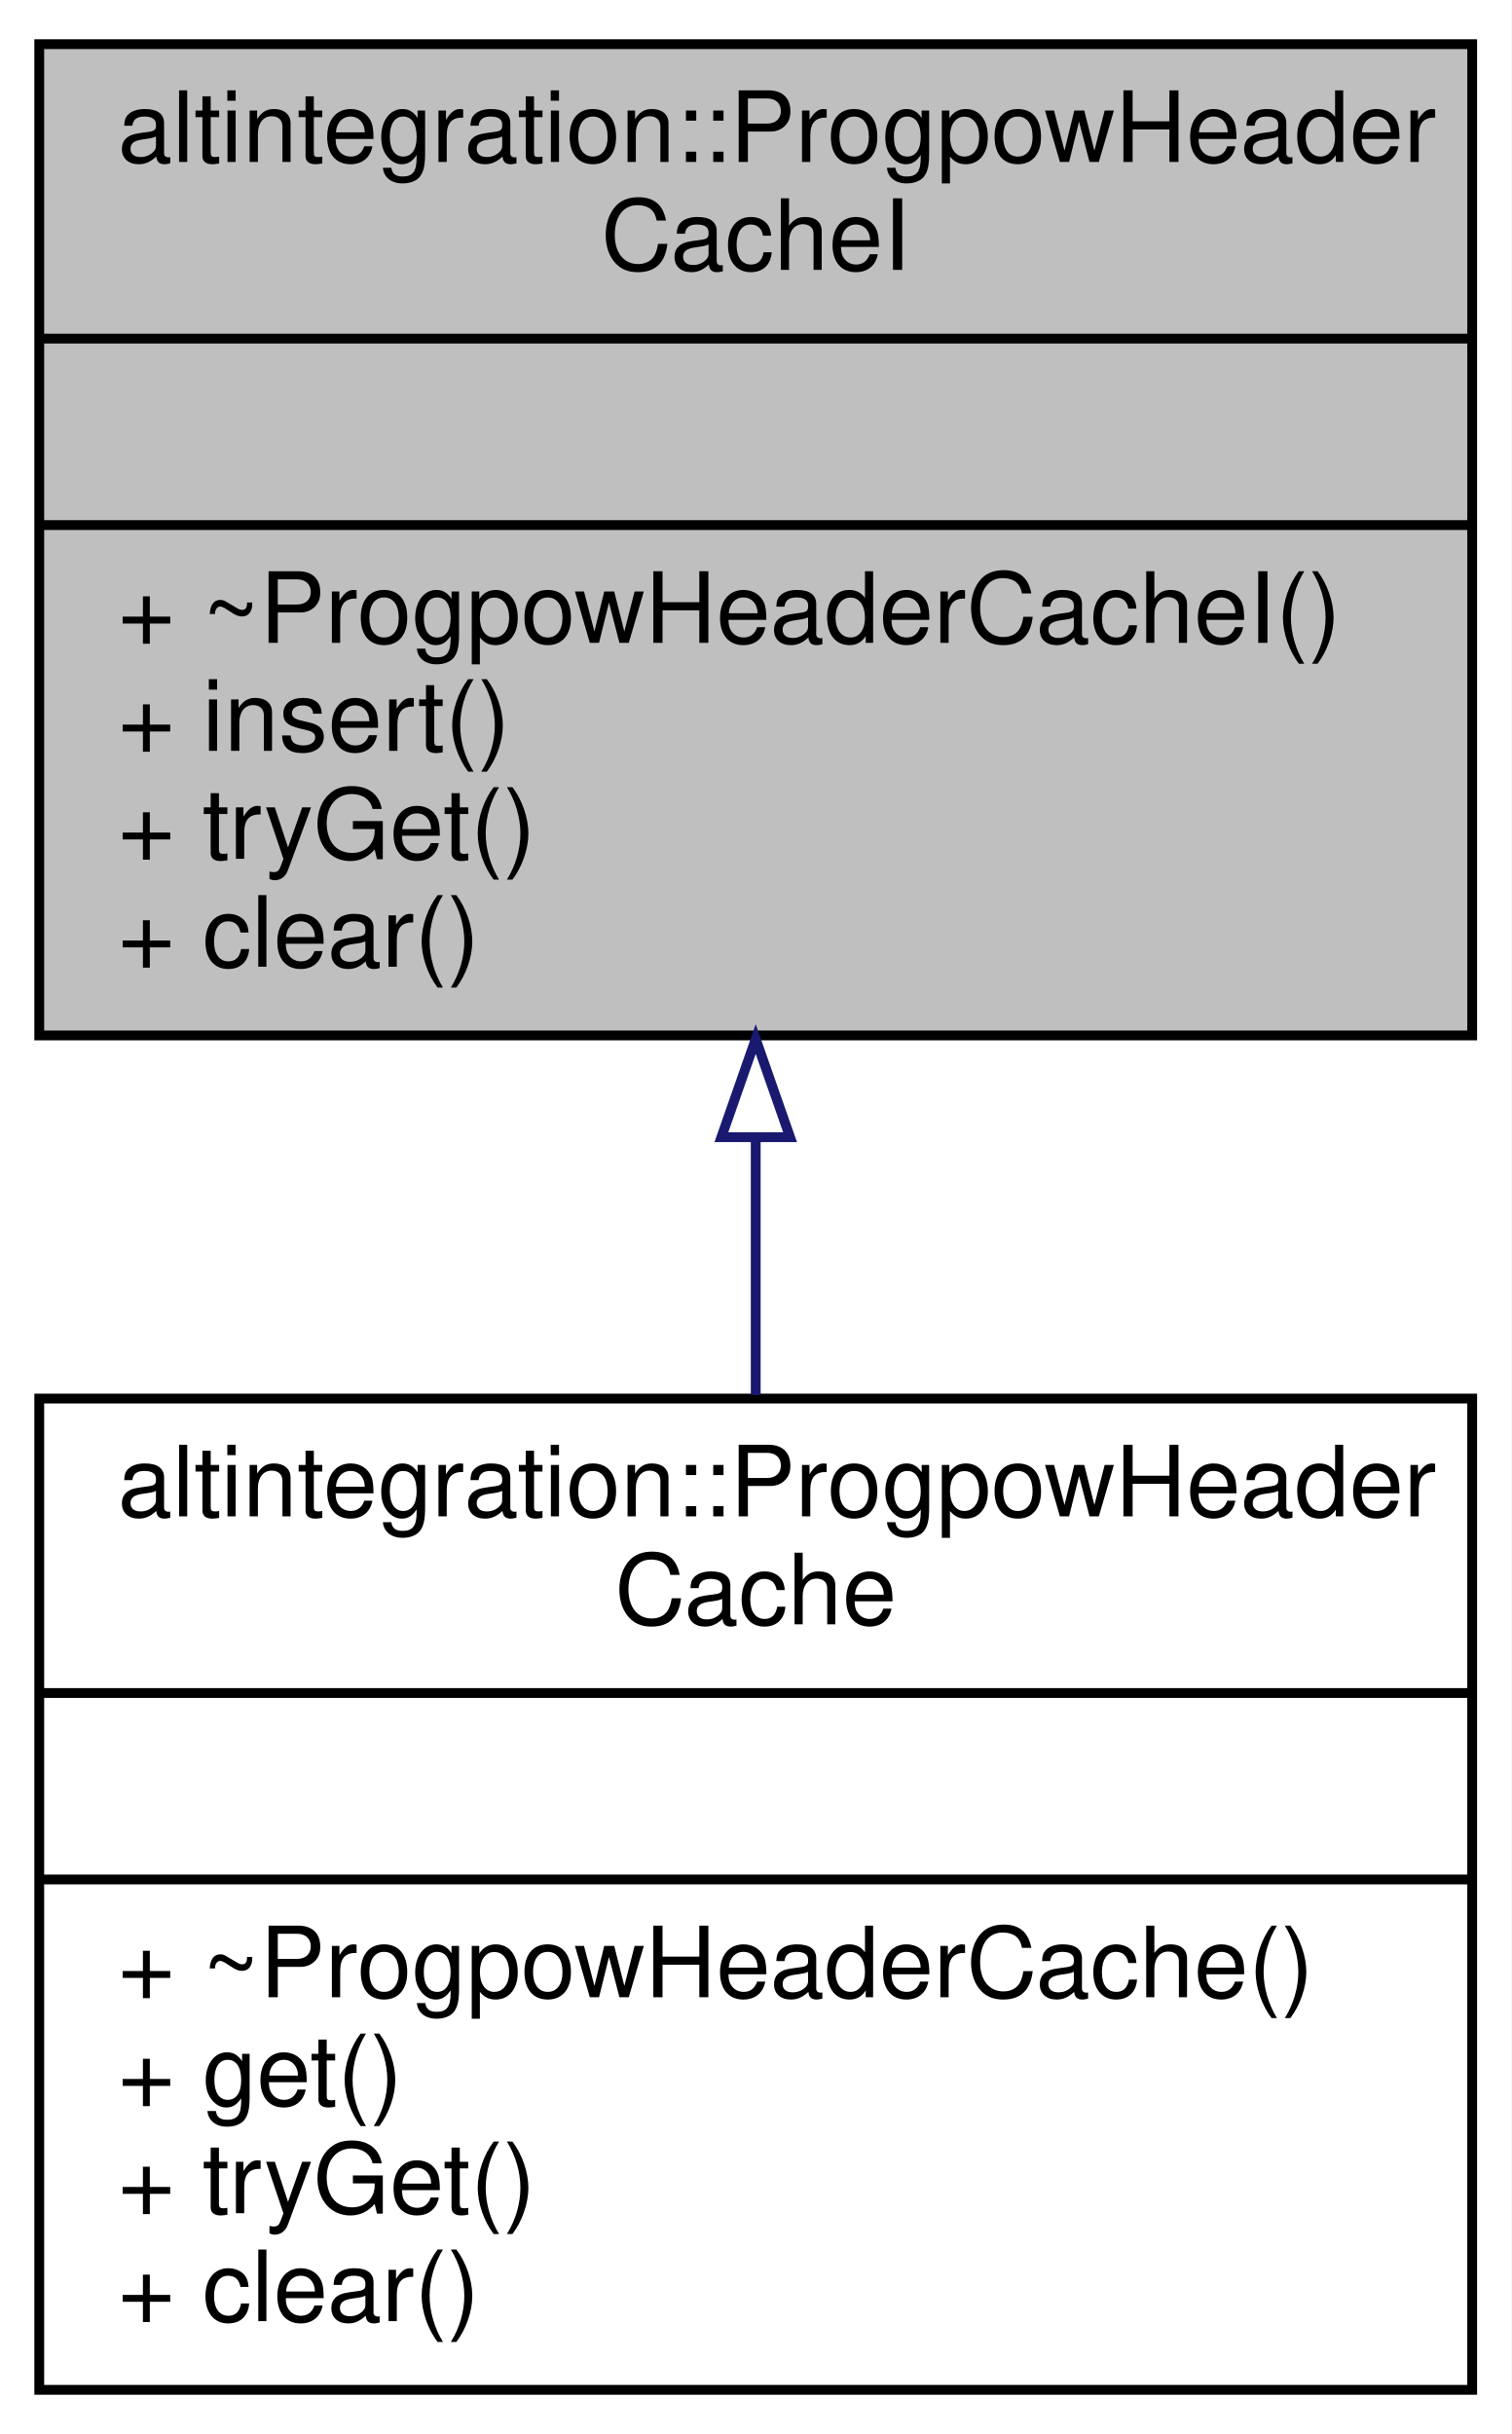
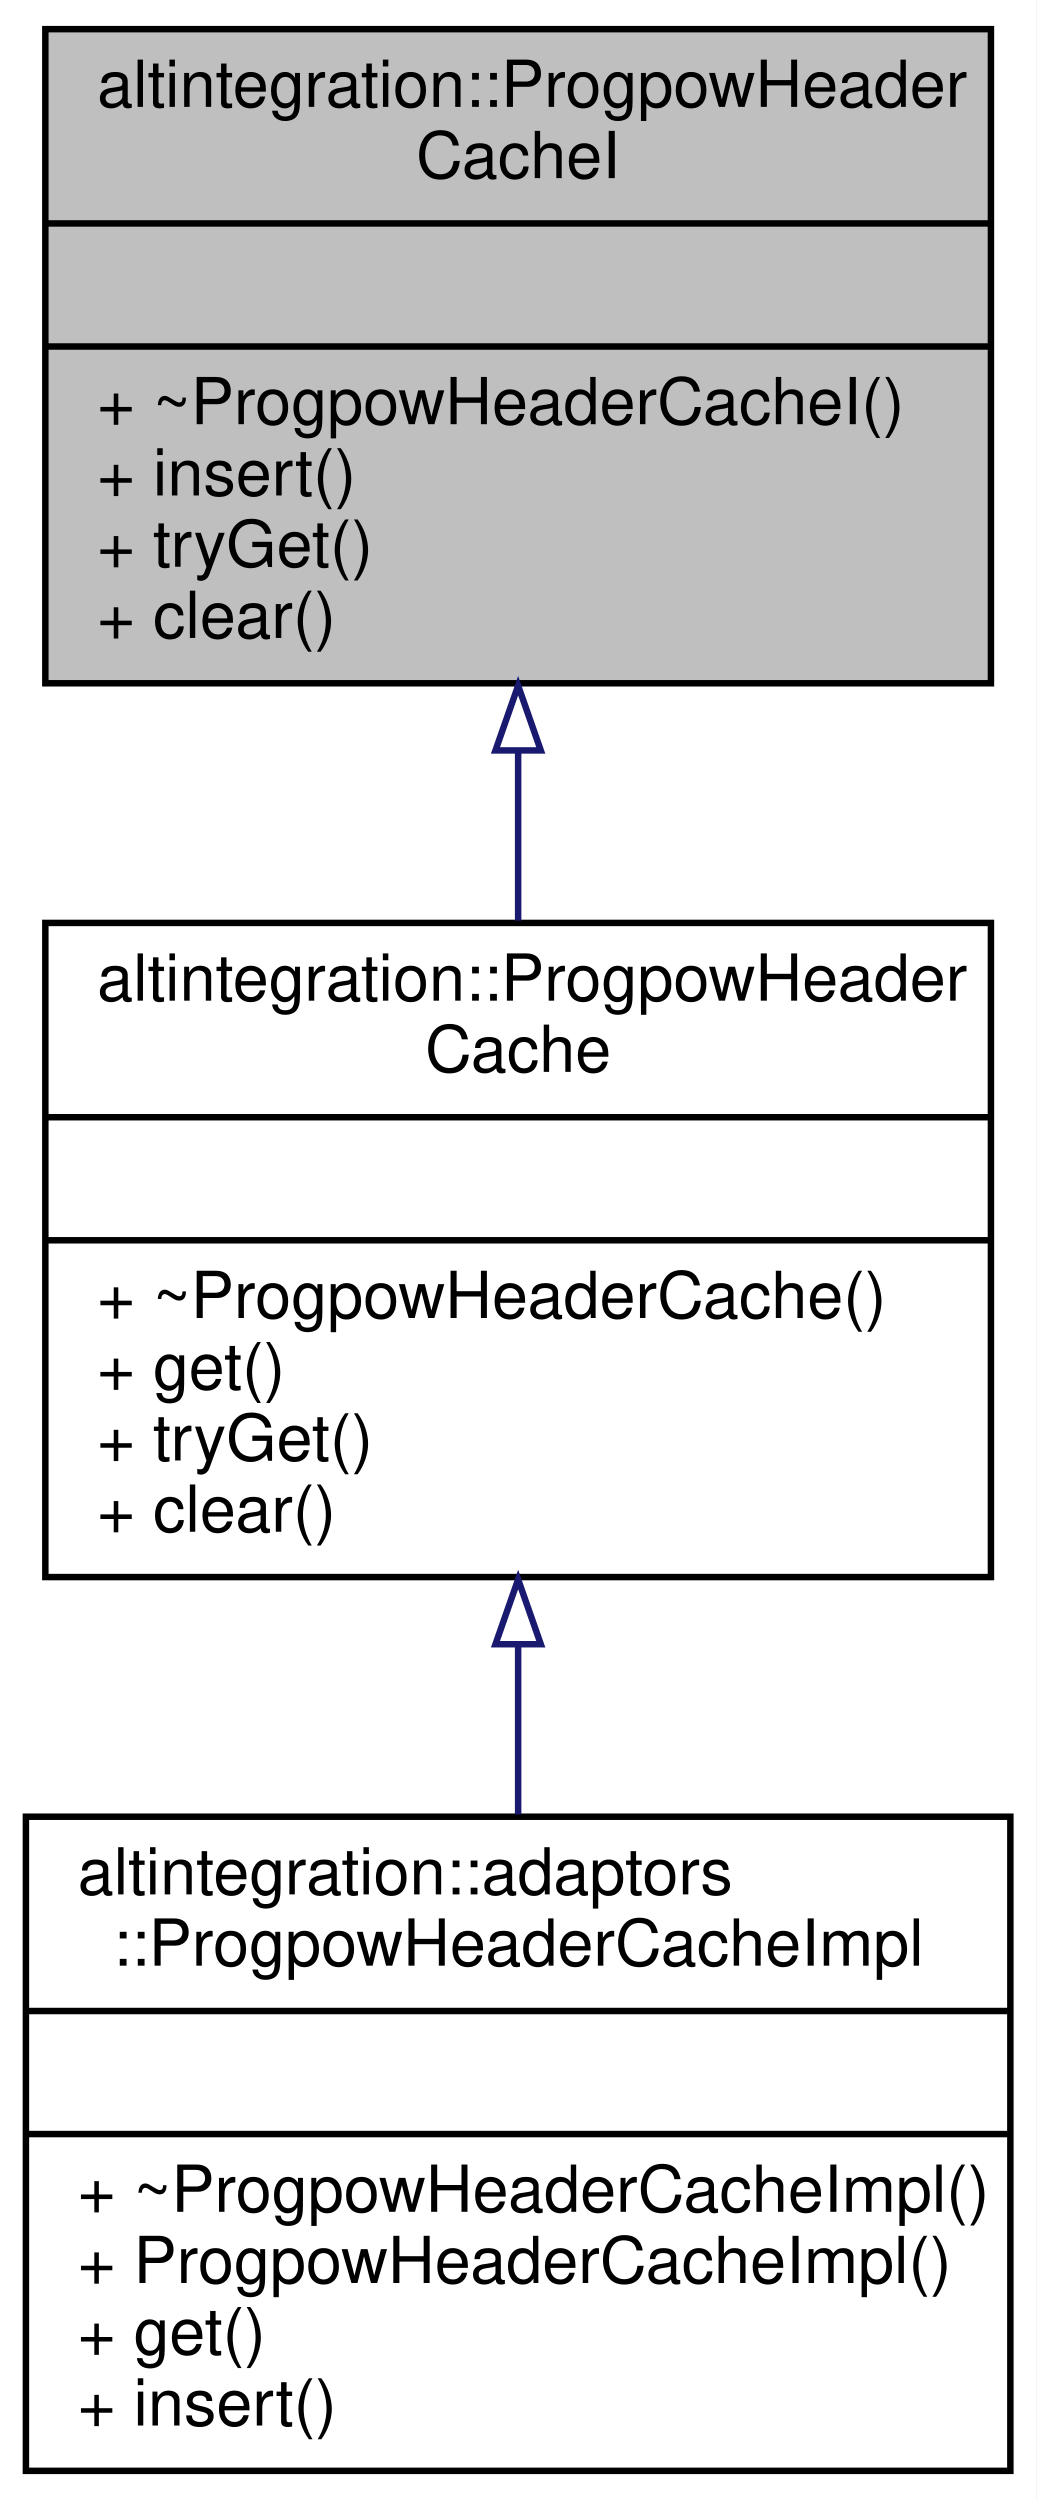
- <svg xmlns="http://www.w3.org/2000/svg" xmlns:xlink="http://www.w3.org/1999/xlink" width="154pt" height="248pt" viewBox="0.00 0.00 154.00 248.00">
-   <g id="graph0" class="graph" transform="scale(1 1) rotate(0) translate(4 244)">
-     <polygon fill="white" stroke="transparent" points="-4,4 -4,-244 150,-244 150,4 -4,4" />
+ <svg xmlns="http://www.w3.org/2000/svg" xmlns:xlink="http://www.w3.org/1999/xlink" width="160pt" height="386pt" viewBox="0.00 0.00 160.00 386.00">
+   <g id="graph0" class="graph" transform="scale(1 1) rotate(0) translate(4 382)">
+     <polygon fill="white" stroke="transparent" points="-4,4 -4,-382 156,-382 156,4 -4,4" />
    <g id="node1" class="node">
      <g id="a_node1">
        <a xlink:title=" ">
-           <polygon fill="#bfbfbf" stroke="black" points="0,-138.5 0,-239.5 146,-239.5 146,-138.5 0,-138.5" />
-           <text text-anchor="start" x="8" y="-227.5" font-family="Helvetica,sans-Serif" font-size="10.00">altintegration::ProgpowHeader</text>
-           <text text-anchor="middle" x="73" y="-216.5" font-family="Helvetica,sans-Serif" font-size="10.00">CacheI</text>
-           <polyline fill="none" stroke="black" points="0,-209.5 146,-209.5 " />
-           <text text-anchor="middle" x="73" y="-197.5" font-family="Helvetica,sans-Serif" font-size="10.00"> </text>
-           <polyline fill="none" stroke="black" points="0,-190.5 146,-190.5 " />
-           <text text-anchor="start" x="8" y="-178.5" font-family="Helvetica,sans-Serif" font-size="10.00">+ ~ProgpowHeaderCacheI()</text>
-           <text text-anchor="start" x="8" y="-167.5" font-family="Helvetica,sans-Serif" font-size="10.00">+ insert()</text>
-           <text text-anchor="start" x="8" y="-156.5" font-family="Helvetica,sans-Serif" font-size="10.00">+ tryGet()</text>
-           <text text-anchor="start" x="8" y="-145.5" font-family="Helvetica,sans-Serif" font-size="10.00">+ clear()</text>
+           <polygon fill="#bfbfbf" stroke="black" points="3,-276.5 3,-377.5 149,-377.5 149,-276.5 3,-276.5" />
+           <text text-anchor="start" x="11" y="-365.5" font-family="Helvetica,sans-Serif" font-size="10.00">altintegration::ProgpowHeader</text>
+           <text text-anchor="middle" x="76" y="-354.5" font-family="Helvetica,sans-Serif" font-size="10.00">CacheI</text>
+           <polyline fill="none" stroke="black" points="3,-347.5 149,-347.5 " />
+           <text text-anchor="middle" x="76" y="-335.5" font-family="Helvetica,sans-Serif" font-size="10.00"> </text>
+           <polyline fill="none" stroke="black" points="3,-328.5 149,-328.5 " />
+           <text text-anchor="start" x="11" y="-316.5" font-family="Helvetica,sans-Serif" font-size="10.00">+ ~ProgpowHeaderCacheI()</text>
+           <text text-anchor="start" x="11" y="-305.5" font-family="Helvetica,sans-Serif" font-size="10.00">+ insert()</text>
+           <text text-anchor="start" x="11" y="-294.5" font-family="Helvetica,sans-Serif" font-size="10.00">+ tryGet()</text>
+           <text text-anchor="start" x="11" y="-283.5" font-family="Helvetica,sans-Serif" font-size="10.00">+ clear()</text>
        </a>
      </g>
    </g>
    <g id="node2" class="node">
      <g id="a_node2">
        <a xlink:href="structaltintegration_1_1ProgpowHeaderCache.html" target="_top" xlink:title=" ">
-           <polygon fill="white" stroke="black" points="0,-0.5 0,-101.5 146,-101.5 146,-0.5 0,-0.5" />
-           <text text-anchor="start" x="8" y="-89.5" font-family="Helvetica,sans-Serif" font-size="10.00">altintegration::ProgpowHeader</text>
-           <text text-anchor="middle" x="73" y="-78.5" font-family="Helvetica,sans-Serif" font-size="10.00">Cache</text>
-           <polyline fill="none" stroke="black" points="0,-71.5 146,-71.5 " />
-           <text text-anchor="middle" x="73" y="-59.5" font-family="Helvetica,sans-Serif" font-size="10.00"> </text>
-           <polyline fill="none" stroke="black" points="0,-52.5 146,-52.5 " />
-           <text text-anchor="start" x="8" y="-40.5" font-family="Helvetica,sans-Serif" font-size="10.00">+ ~ProgpowHeaderCache()</text>
-           <text text-anchor="start" x="8" y="-29.5" font-family="Helvetica,sans-Serif" font-size="10.00">+ get()</text>
-           <text text-anchor="start" x="8" y="-18.5" font-family="Helvetica,sans-Serif" font-size="10.00">+ tryGet()</text>
-           <text text-anchor="start" x="8" y="-7.5" font-family="Helvetica,sans-Serif" font-size="10.00">+ clear()</text>
+           <polygon fill="white" stroke="black" points="3,-138.5 3,-239.5 149,-239.5 149,-138.5 3,-138.5" />
+           <text text-anchor="start" x="11" y="-227.5" font-family="Helvetica,sans-Serif" font-size="10.00">altintegration::ProgpowHeader</text>
+           <text text-anchor="middle" x="76" y="-216.5" font-family="Helvetica,sans-Serif" font-size="10.00">Cache</text>
+           <polyline fill="none" stroke="black" points="3,-209.5 149,-209.5 " />
+           <text text-anchor="middle" x="76" y="-197.5" font-family="Helvetica,sans-Serif" font-size="10.00"> </text>
+           <polyline fill="none" stroke="black" points="3,-190.5 149,-190.5 " />
+           <text text-anchor="start" x="11" y="-178.5" font-family="Helvetica,sans-Serif" font-size="10.00">+ ~ProgpowHeaderCache()</text>
+           <text text-anchor="start" x="11" y="-167.5" font-family="Helvetica,sans-Serif" font-size="10.00">+ get()</text>
+           <text text-anchor="start" x="11" y="-156.5" font-family="Helvetica,sans-Serif" font-size="10.00">+ tryGet()</text>
+           <text text-anchor="start" x="11" y="-145.5" font-family="Helvetica,sans-Serif" font-size="10.00">+ clear()</text>
        </a>
      </g>
    </g>
    <g id="edge1" class="edge">
-       <path fill="none" stroke="midnightblue" d="M73,-128C73,-119.27 73,-110.36 73,-101.86" />
-       <polygon fill="none" stroke="midnightblue" points="69.5,-128.13 73,-138.13 76.5,-128.13 69.5,-128.13" />
+       <path fill="none" stroke="midnightblue" d="M76,-266C76,-257.27 76,-248.36 76,-239.86" />
+       <polygon fill="none" stroke="midnightblue" points="72.5,-266.13 76,-276.13 79.5,-266.13 72.5,-266.13" />
+     </g>
+     <g id="node3" class="node">
+       <g id="a_node3">
+         <a xlink:href="structaltintegration_1_1adaptors_1_1ProgpowHeaderCacheImpl.html" target="_top" xlink:title=" ">
+           <polygon fill="white" stroke="black" points="0,-0.5 0,-101.5 152,-101.5 152,-0.5 0,-0.5" />
+           <text text-anchor="start" x="8" y="-89.5" font-family="Helvetica,sans-Serif" font-size="10.00">altintegration::adaptors</text>
+           <text text-anchor="middle" x="76" y="-78.5" font-family="Helvetica,sans-Serif" font-size="10.00">::ProgpowHeaderCacheImpl</text>
+           <polyline fill="none" stroke="black" points="0,-71.5 152,-71.5 " />
+           <text text-anchor="middle" x="76" y="-59.5" font-family="Helvetica,sans-Serif" font-size="10.00"> </text>
+           <polyline fill="none" stroke="black" points="0,-52.5 152,-52.5 " />
+           <text text-anchor="start" x="8" y="-40.5" font-family="Helvetica,sans-Serif" font-size="10.00">+ ~ProgpowHeaderCacheImpl()</text>
+           <text text-anchor="start" x="8" y="-29.5" font-family="Helvetica,sans-Serif" font-size="10.00">+ ProgpowHeaderCacheImpl()</text>
+           <text text-anchor="start" x="8" y="-18.5" font-family="Helvetica,sans-Serif" font-size="10.00">+ get()</text>
+           <text text-anchor="start" x="8" y="-7.5" font-family="Helvetica,sans-Serif" font-size="10.00">+ insert()</text>
+         </a>
+       </g>
+     </g>
+     <g id="edge2" class="edge">
+       <path fill="none" stroke="midnightblue" d="M76,-128C76,-119.27 76,-110.36 76,-101.86" />
+       <polygon fill="none" stroke="midnightblue" points="72.5,-128.13 76,-138.13 79.5,-128.13 72.5,-128.13" />
    </g>
  </g>
</svg>
